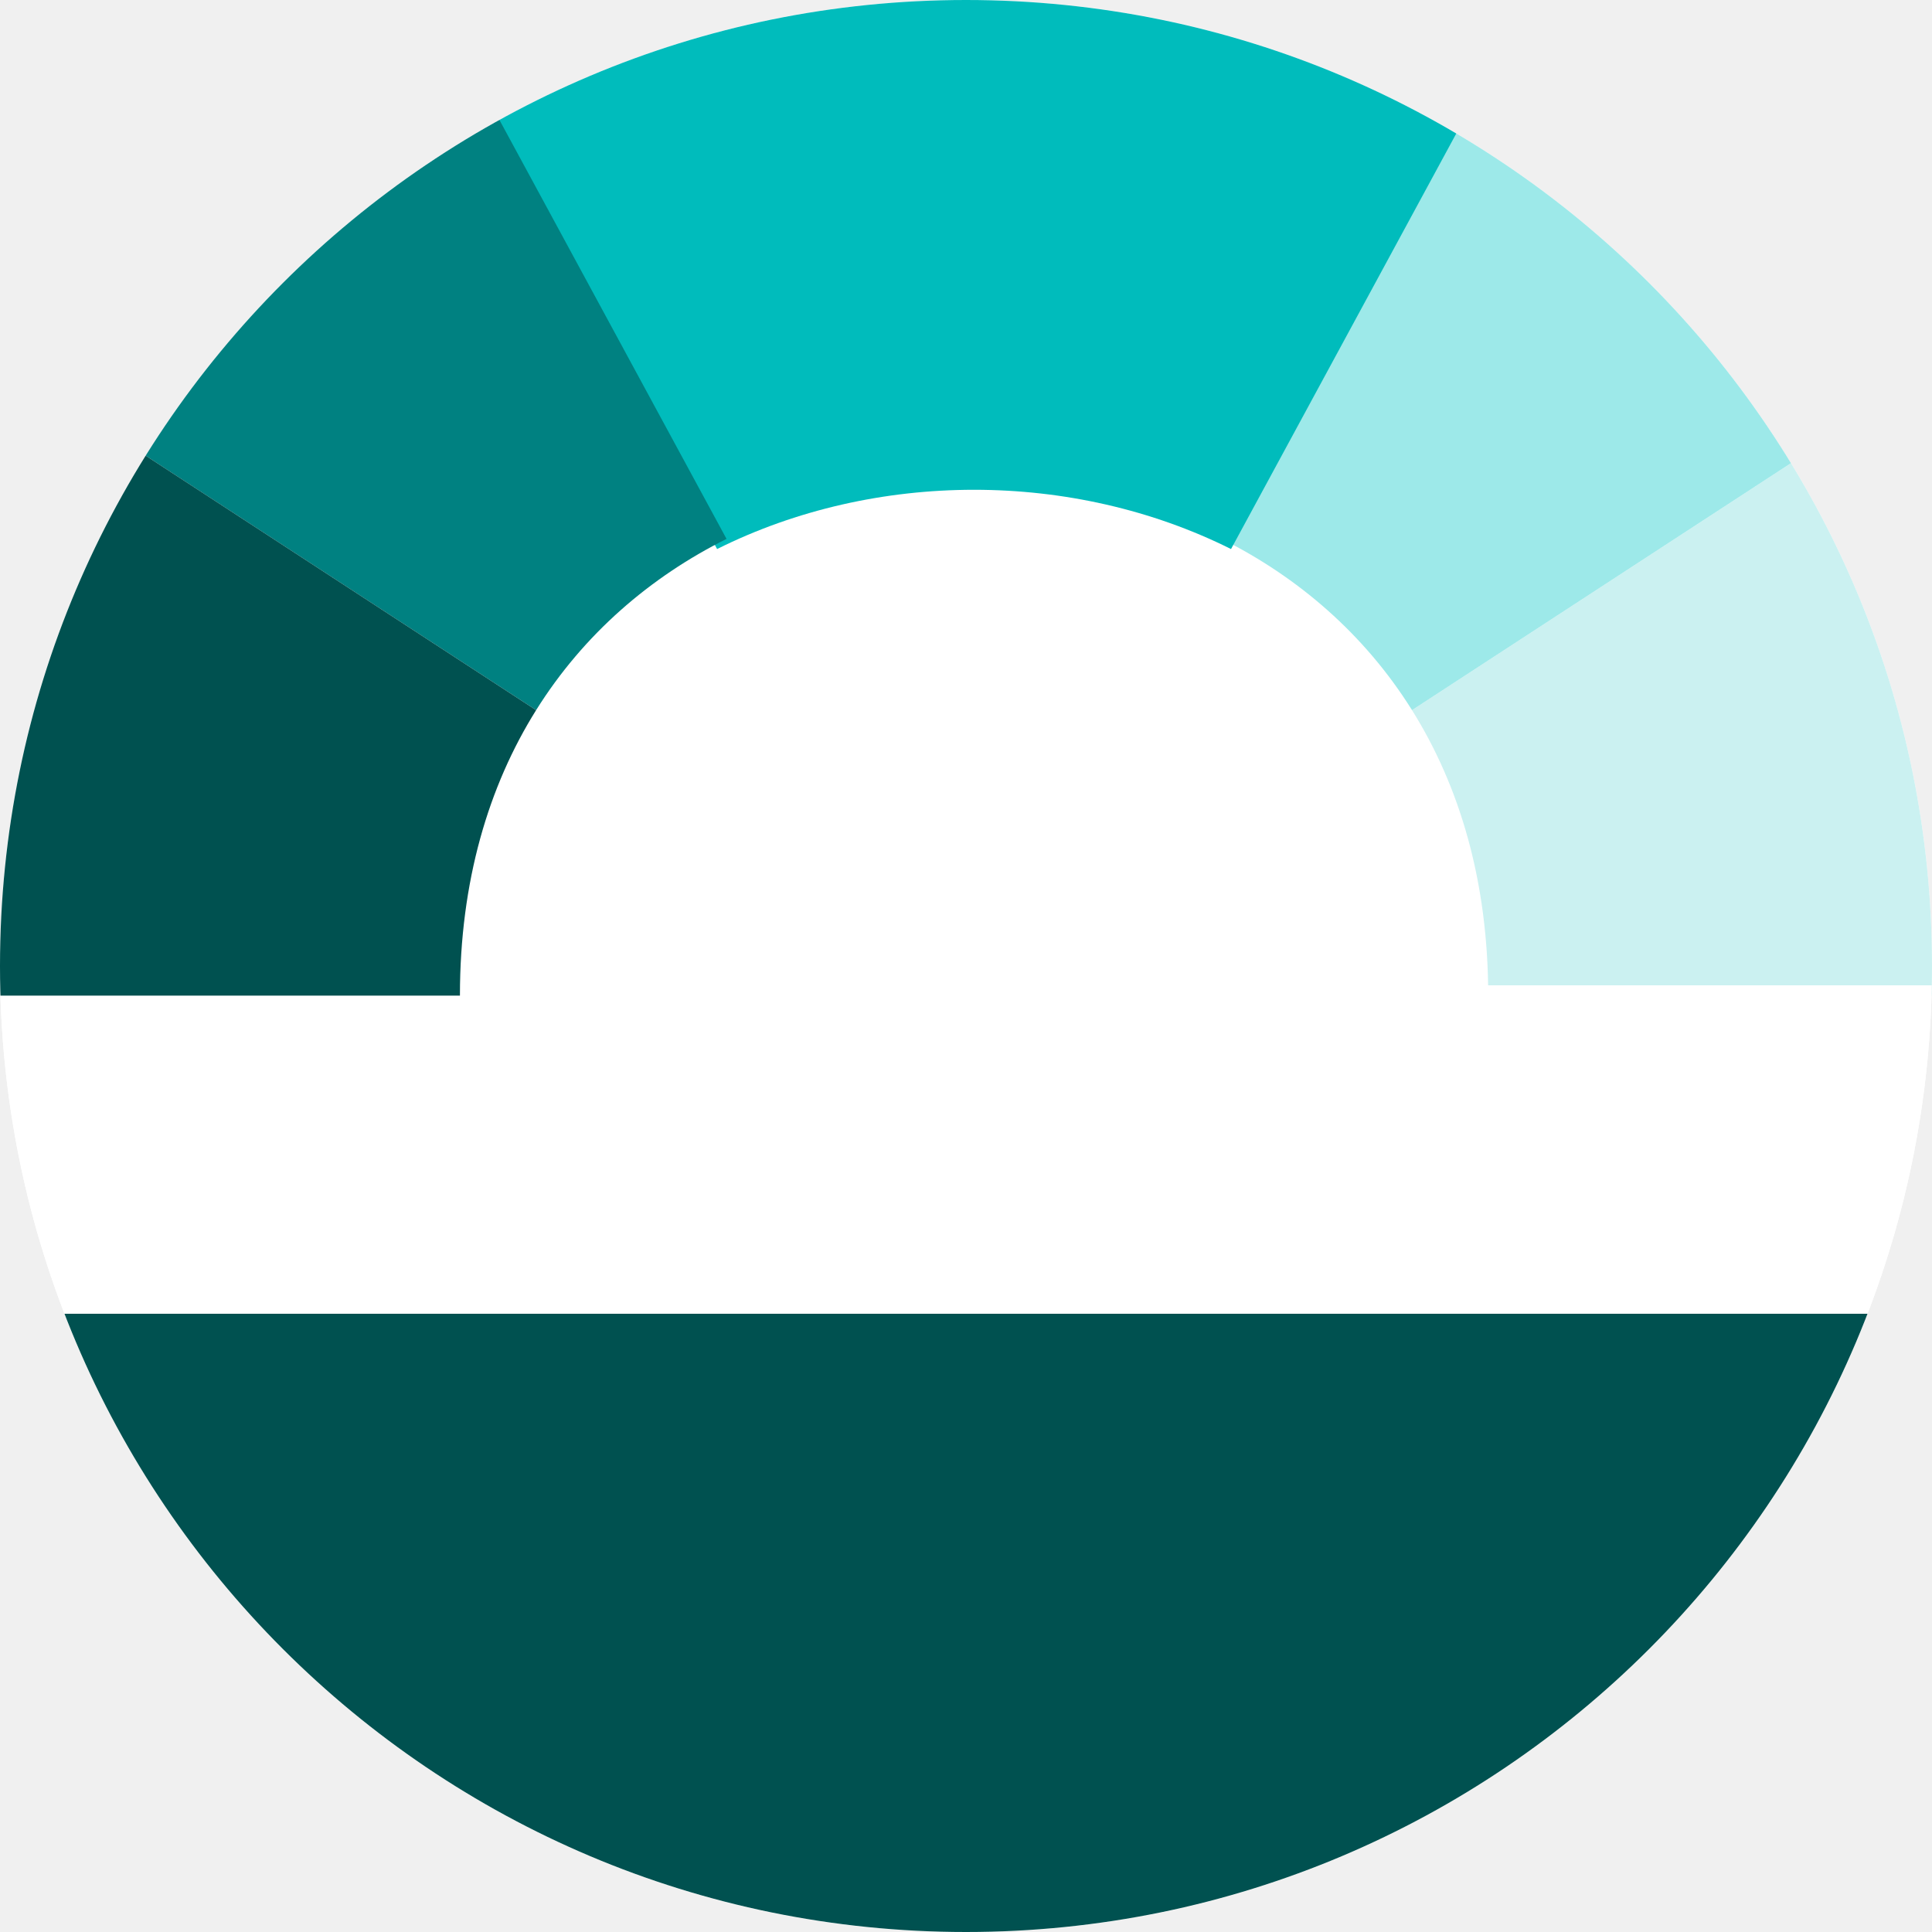
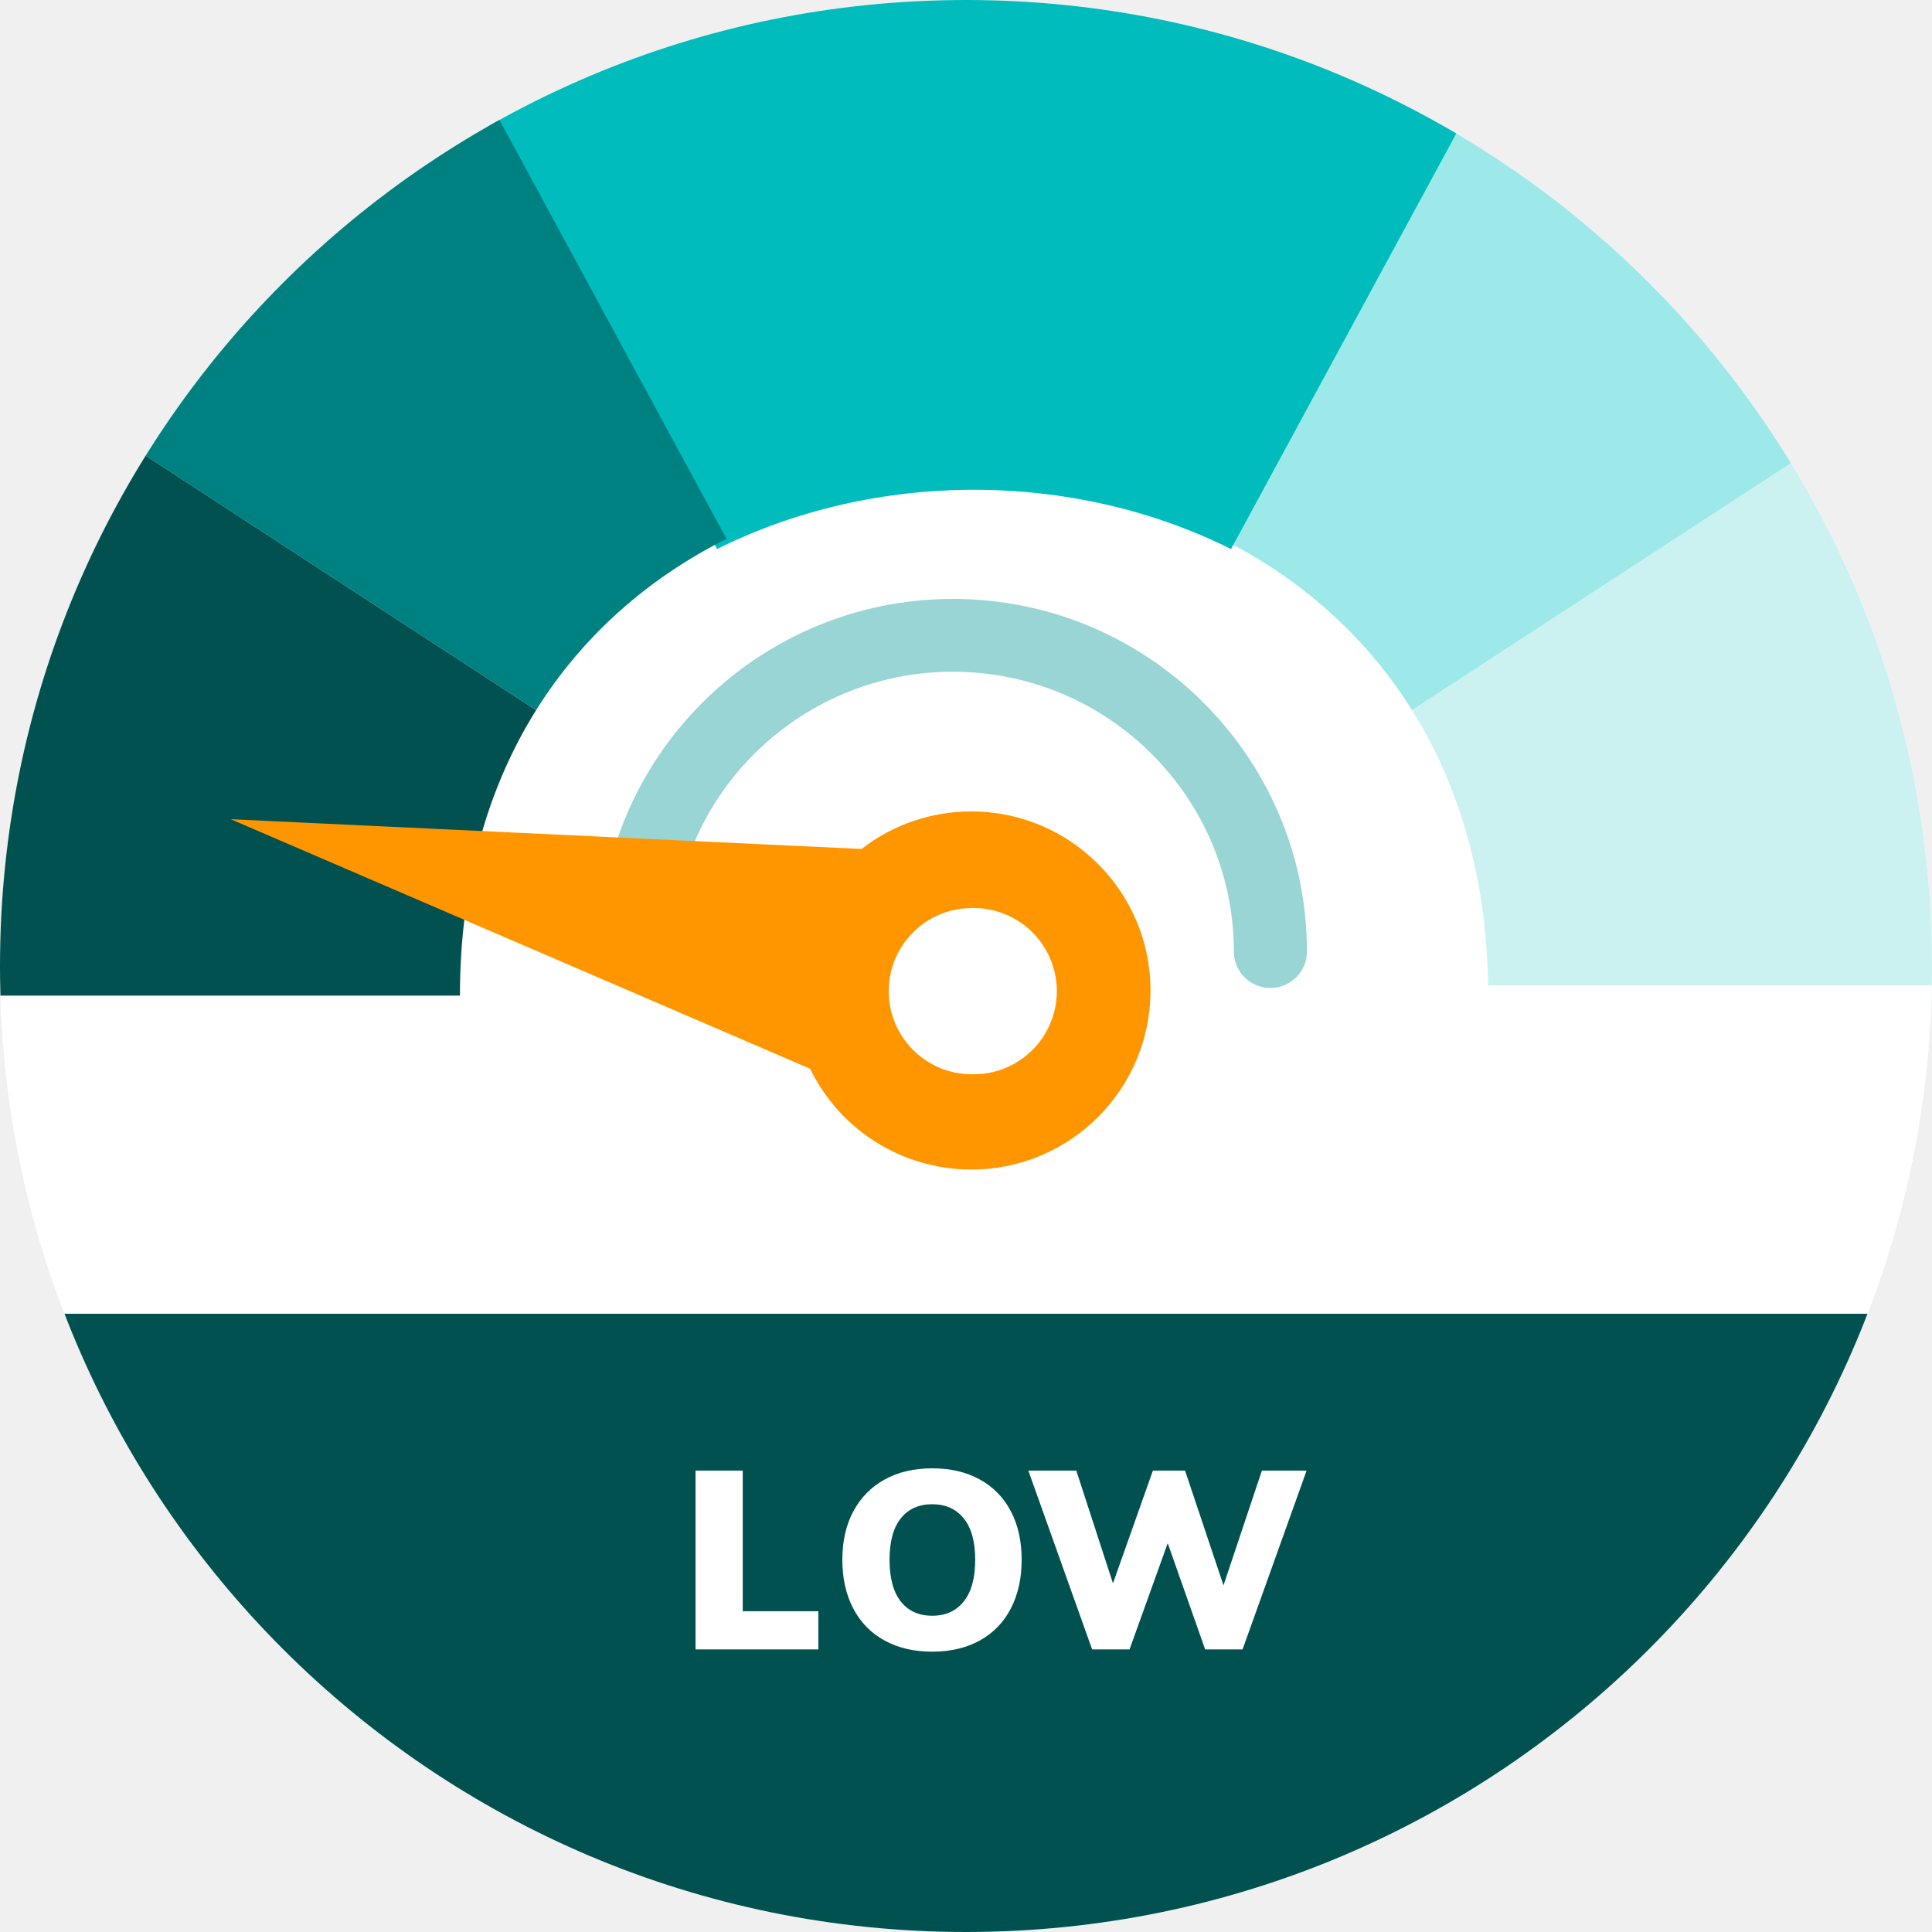
<svg xmlns="http://www.w3.org/2000/svg" xmlns:xlink="http://www.w3.org/1999/xlink" width="100" height="100" viewBox="0 0 100 100">
  <defs>
    <circle id="a" cx="50" cy="50" r="50" />
  </defs>
  <g fill="none" fill-rule="evenodd">
    <mask id="b" fill="#fff">
      <use xlink:href="#a" />
    </mask>
    <use fill="#FFF" xlink:href="#a" />
    <path fill="#CBF1F1" d="M73.086 36.757c2.465 3.94 3.943 8.865 3.943 14.774h24.693c0-11.393-2.85-20.888-7.6-28.483L73.086 36.757" mask="url(#b)" />
    <path fill="#FFF" d="M-12 51h124v53H-12z" mask="url(#b)" />
    <path fill="#005150" d="M-12 68h124v53H-12z" mask="url(#b)" />
-     <g mask="url(#b)">
-       <path fill="#9DE9E9" d="M63.23 27.893c3.943 1.97 7.393 4.924 9.856 8.864l21.036-13.71C89.372 15.453 82.72 9.757 75.12 5.958L63.23 27.894" />
-       <path fill="#00BCBC" d="M50.417 25.351c-4.604 0-9.208 1.023-13.3 3.067L24.775 5.648c7.89-3.941 16.766-5.913 25.642-5.913 8.877 0 17.753 1.972 25.643 5.914l-12.342 22.77c-4.092-2.045-8.696-3.068-13.3-3.068z" />
-       <path fill="#008181" d="M27.749 36.757c2.464-3.94 5.913-6.894 9.856-8.864L25.715 5.958c-7.6 3.798-14.25 9.494-19.001 17.09l21.035 13.709" />
-       <path fill="#005150" d="M23.806 51.531c0-5.91 1.479-10.834 3.943-14.774L6.714 23.047C1.964 30.644-.887 40.139-.887 51.532h24.693" />
-     </g>
+     <path fill="#9DE9E9" d="M63.23 27.893c3.943 1.97 7.393 4.924 9.856 8.864l21.036-13.71C89.372 15.453 82.72 9.757 75.12 5.958L63.23 27.894" mask="url(#b)" />
+     <path fill="#00BCBC" d="M50.417 25.351c-4.604 0-9.208 1.023-13.3 3.067L24.775 5.648c7.89-3.941 16.766-5.913 25.642-5.913 8.877 0 17.753 1.972 25.643 5.914l-12.342 22.77c-4.092-2.045-8.696-3.068-13.3-3.068z" mask="url(#b)" />
+     <path fill="#008181" d="M27.749 36.757c2.464-3.94 5.913-6.894 9.856-8.864L25.715 5.958c-7.6 3.798-14.25 9.494-19.001 17.09l21.035 13.709" mask="url(#b)" />
+     <path fill="#005150" d="M23.806 51.531c0-5.91 1.479-10.834 3.943-14.774L6.714 23.047C1.964 30.644-.887 40.139-.887 51.532h24.693" mask="url(#b)" />
+     <path fill="#98D5D4" d="M65.757 51.136a1.887 1.887 0 0 1-1.892-1.883c0-7.987-6.523-14.485-14.54-14.485-8.02 0-14.543 6.497-14.543 14.485 0 1.04-.846 1.883-1.89 1.883A1.888 1.888 0 0 1 31 49.253C31 39.188 39.22 31 49.324 31c10.104 0 18.324 8.188 18.324 18.253 0 1.04-.847 1.883-1.891 1.883" mask="url(#b)" />
+     <path fill="#FF9600" d="M41.93 55.318L11.943 42.402l32.65 1.54A9.238 9.238 0 0 1 50.275 42c5.122 0 9.274 4.15 9.274 9.267 0 5.119-4.152 9.268-9.274 9.268a9.275 9.275 0 0 1-8.344-5.217z" mask="url(#b)" />
+     <path fill="#FFF" d="M50.305 47a4.303 4.303 0 1 1 0 8.604A4.304 4.304 0 0 1 46 51.302 4.304 4.304 0 0 1 50.305 47M36 85.373v-9.256h2.444v7.28h3.913v1.976H36zm12.253.117c-.945 0-1.768-.193-2.47-.578a3.93 3.93 0 0 1-1.619-1.658c-.377-.72-.565-1.56-.565-2.522 0-.962.19-1.798.572-2.509.38-.71.92-1.259 1.618-1.644.698-.386 1.519-.579 2.464-.579.944 0 1.765.193 2.463.579a3.917 3.917 0 0 1 1.606 1.644c.372.71.559 1.547.559 2.509s-.187 1.803-.56 2.522a3.9 3.9 0 0 1-1.605 1.657c-.698.386-1.519.579-2.463.579zm0-1.859c.693 0 1.237-.247 1.631-.741.394-.494.592-1.213.592-2.158 0-.936-.198-1.649-.592-2.138-.394-.49-.938-.735-1.631-.735-.694 0-1.235.243-1.625.728-.39.485-.585 1.2-.585 2.145 0 .953.195 1.675.585 2.165.39.49.931.734 1.625.734zm17.063-7.514h2.314l-3.315 9.256h-1.937l-1.937-5.499-1.976 5.499h-1.937l-3.302-9.256h2.483l1.898 5.837 2.067-5.837h1.664l1.99 5.941 1.988-5.941z" mask="url(#b)" />
  </g>
</svg>
